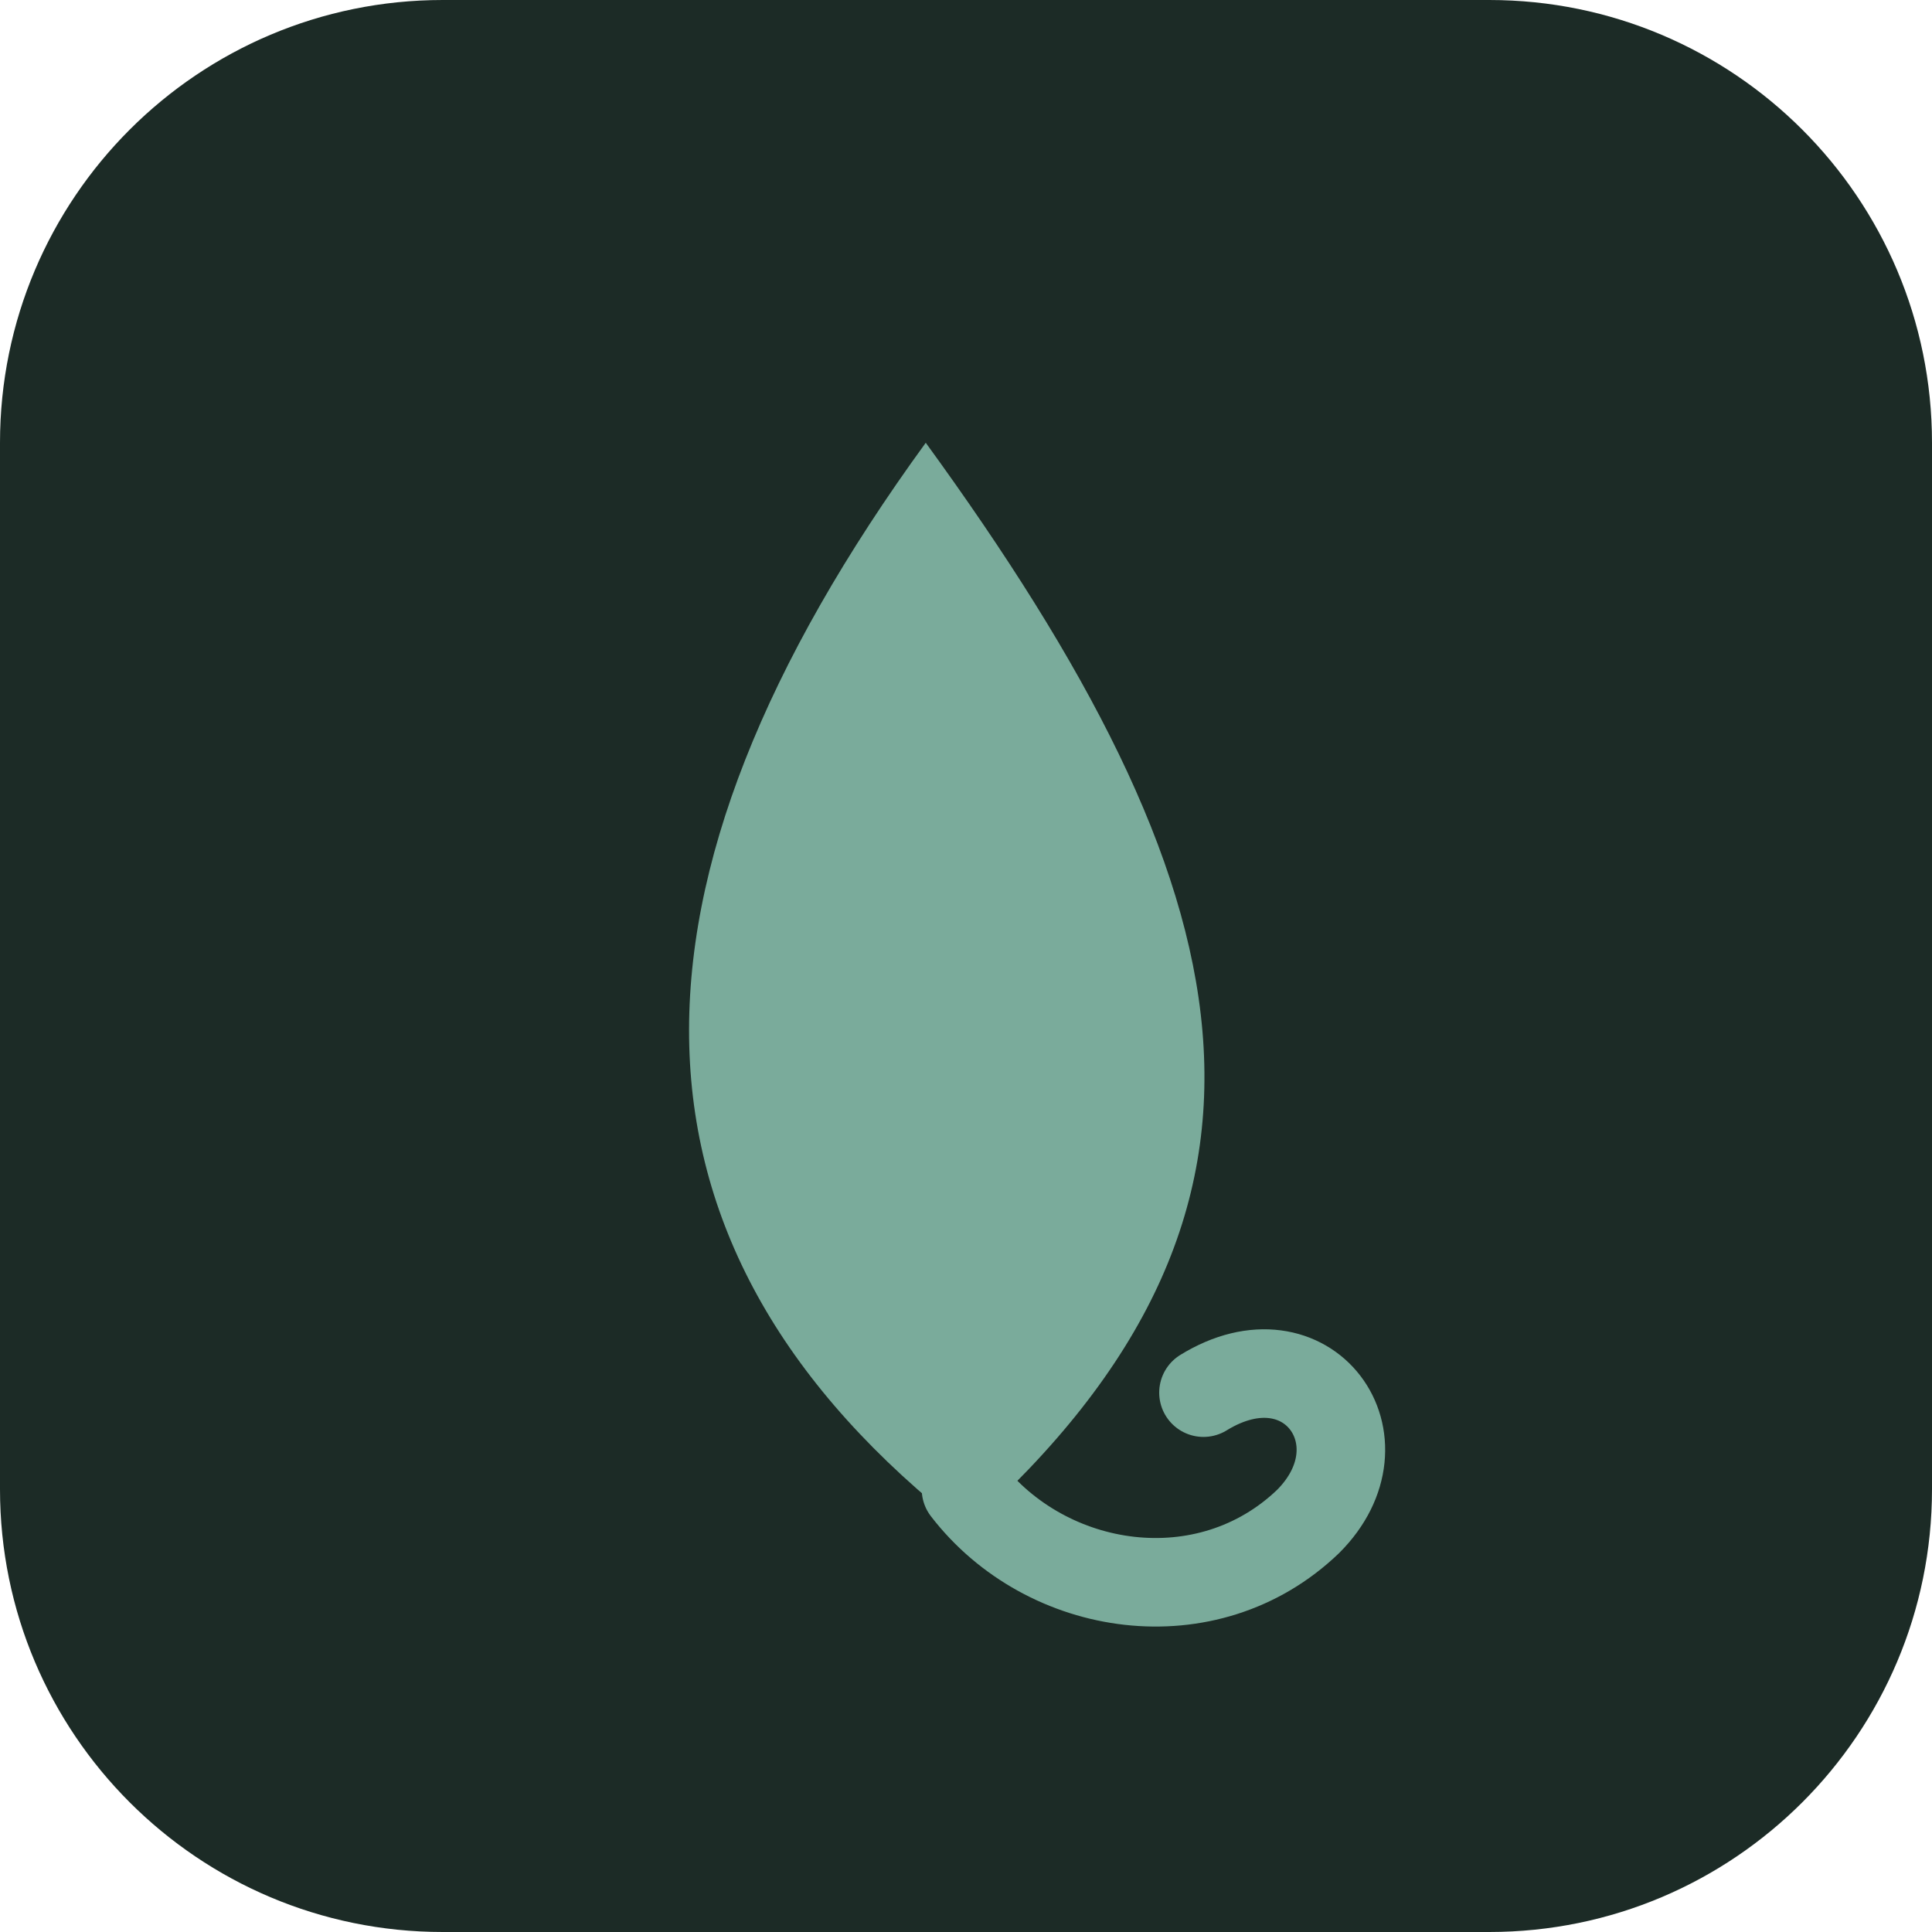
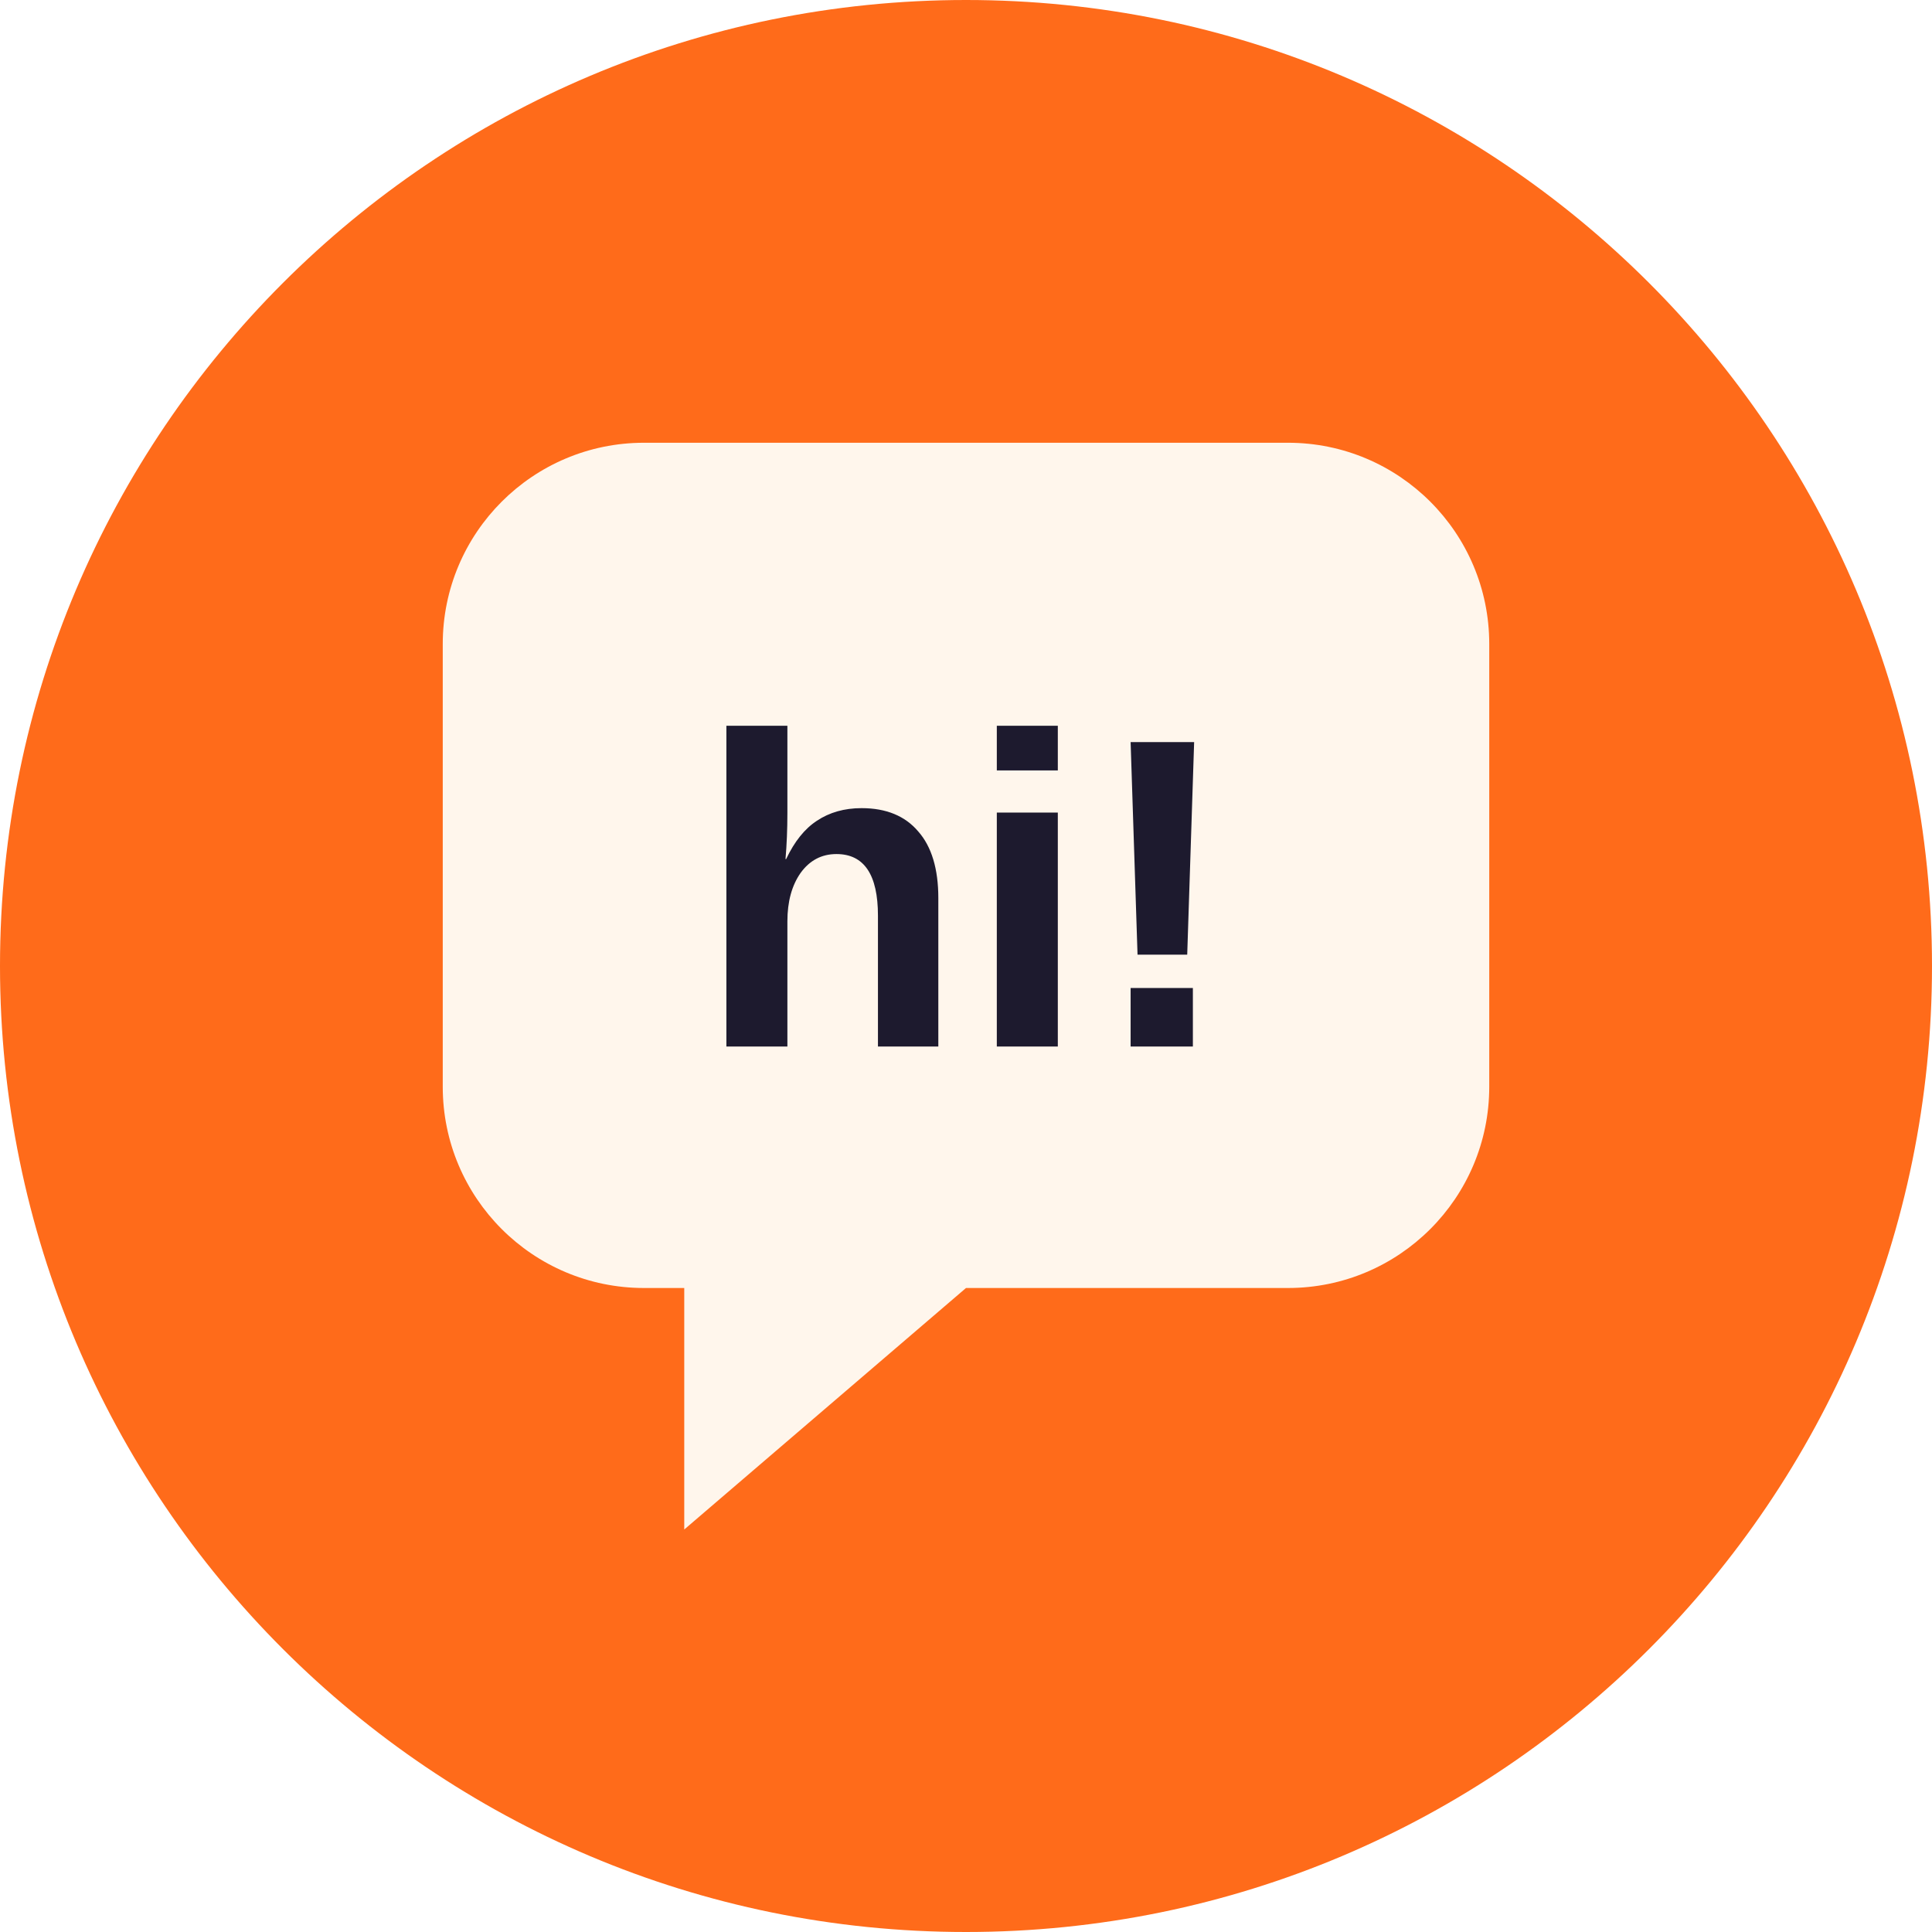
<svg xmlns="http://www.w3.org/2000/svg" viewBox="0 0 48 48">
-   <rect width="48" height="48" rx="11" fill="#1C2B26" />
-   <path d="M23 11C31 22 33 30 24 38C15 31 15 22 23 11Z" fill="#7AAB9B" />
-   <path d="M24 37c2 2.6 6 3.2 8.5 0.8 2-2 0-4.8-2.6-3.2" fill="none" stroke="#7AAB9B" stroke-width="2.2" stroke-linecap="round" />
+   <circle cx="24" cy="24" r="24" fill="#FF6B1A" />
+   <path d="M11 16a5 5 0 0 1 5-5h16a5 5 0 0 1 5 5v11a5 5 0 0 1-5 5h-8l-7 6v-6h-1a5 5 0 0 1-5-5z" fill="#FFF6EC" />
+   <text x="24" y="26" text-anchor="middle" font-family="Arial Black, Arial, sans-serif" font-weight="900" font-size="11" fill="#1D1A2E">hi!</text>
</svg>
